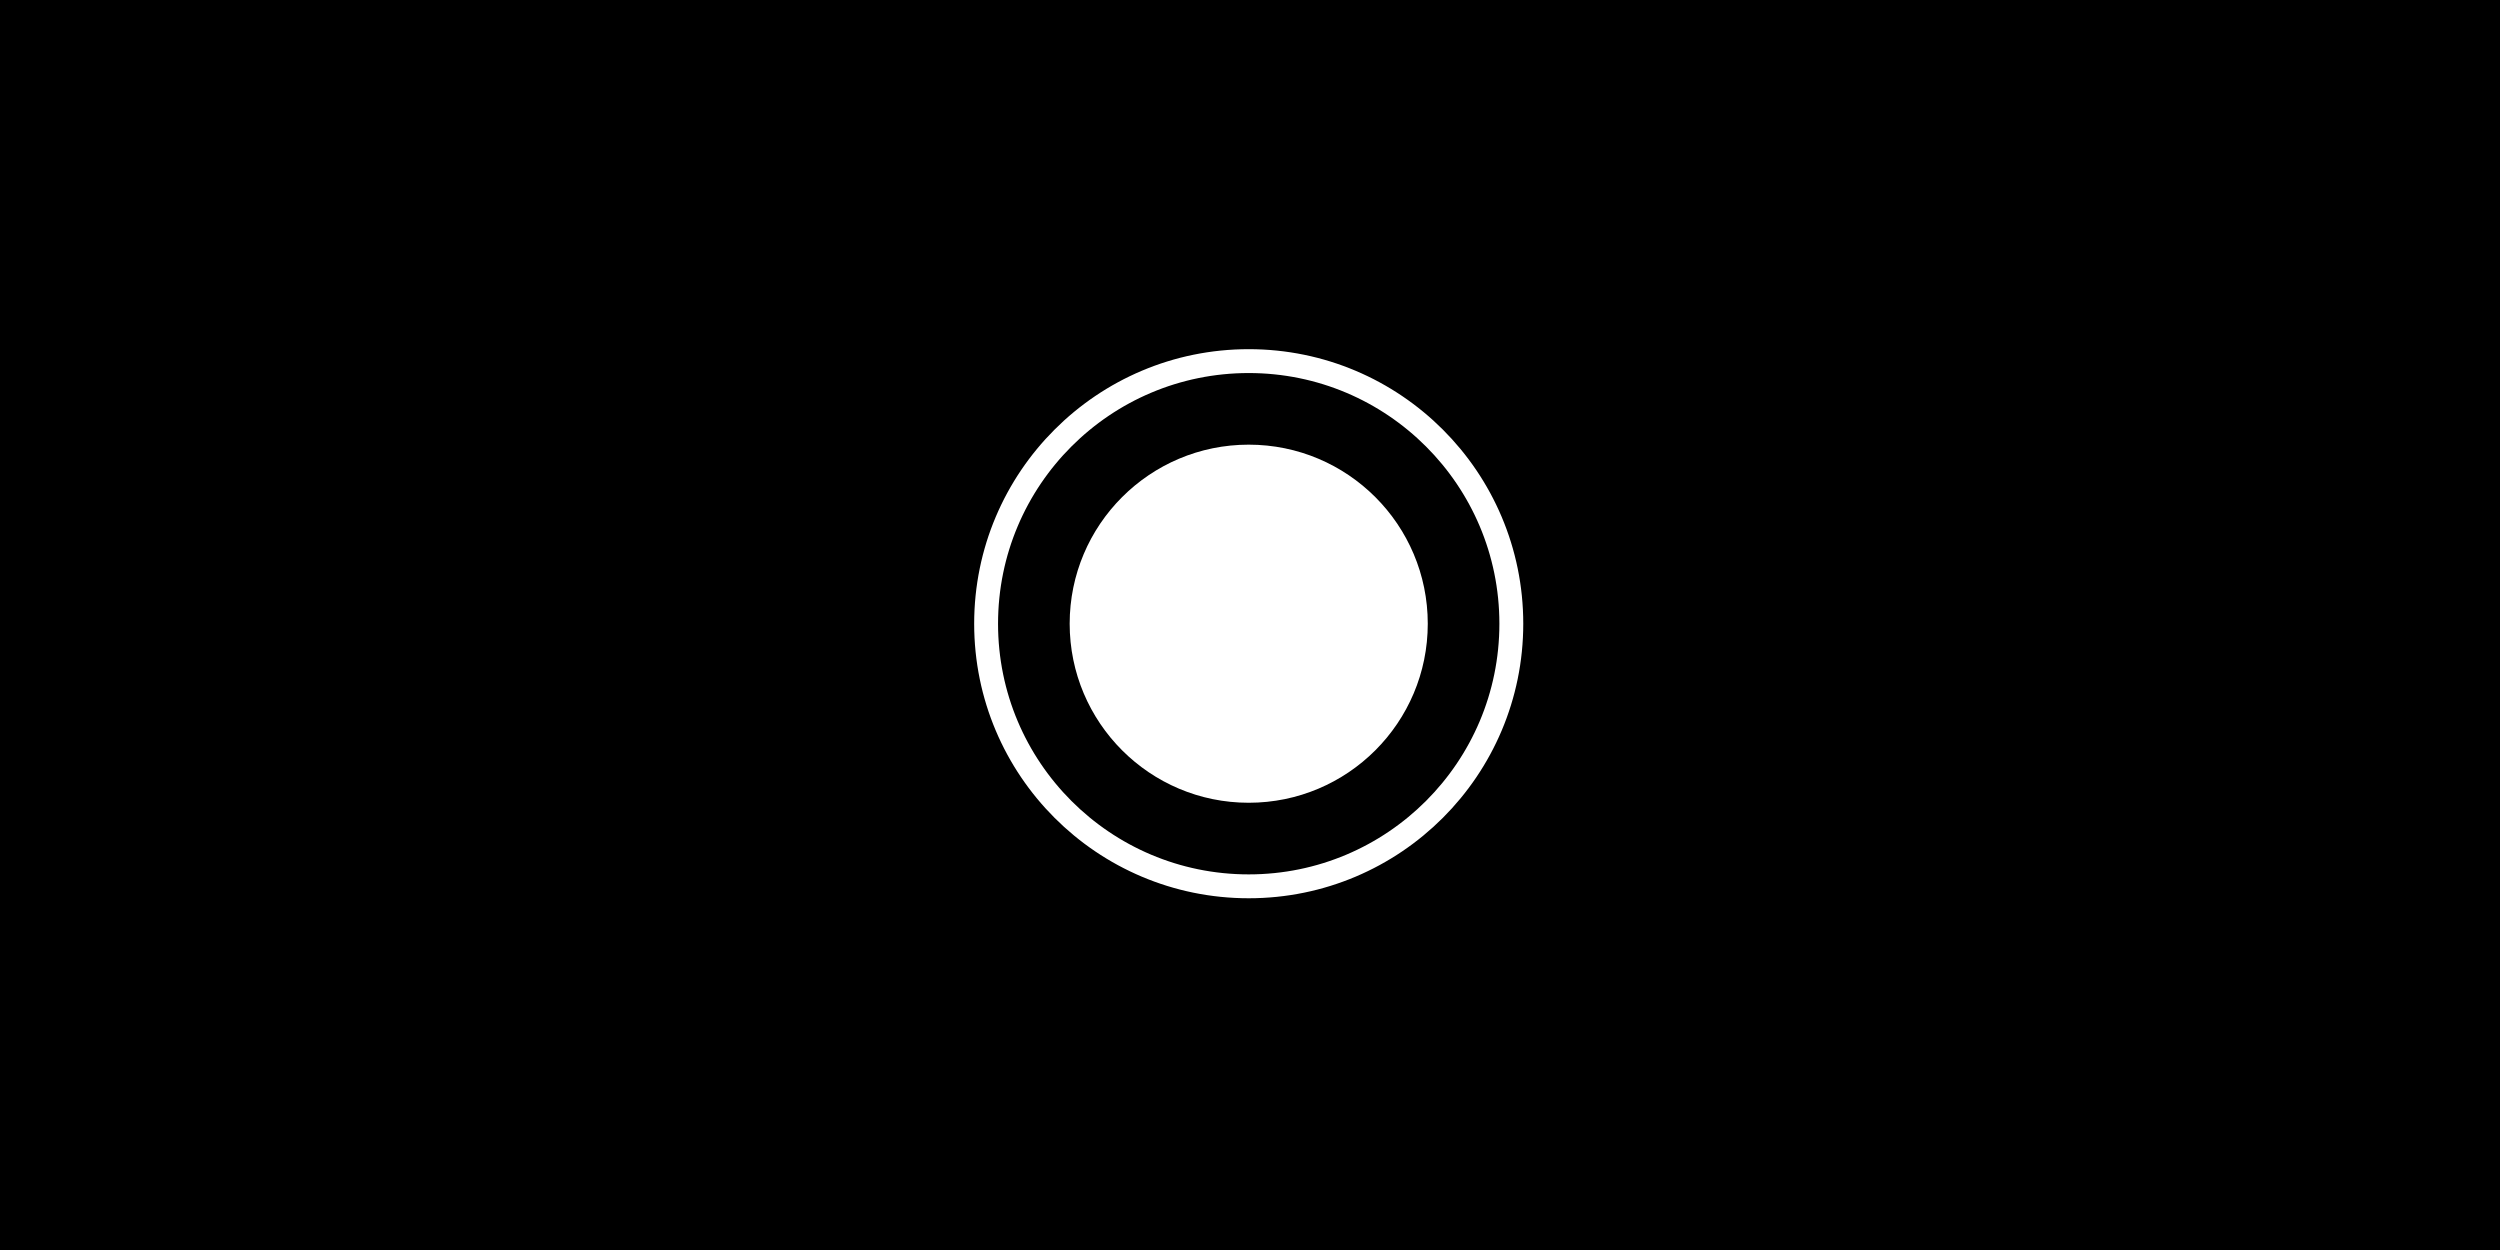
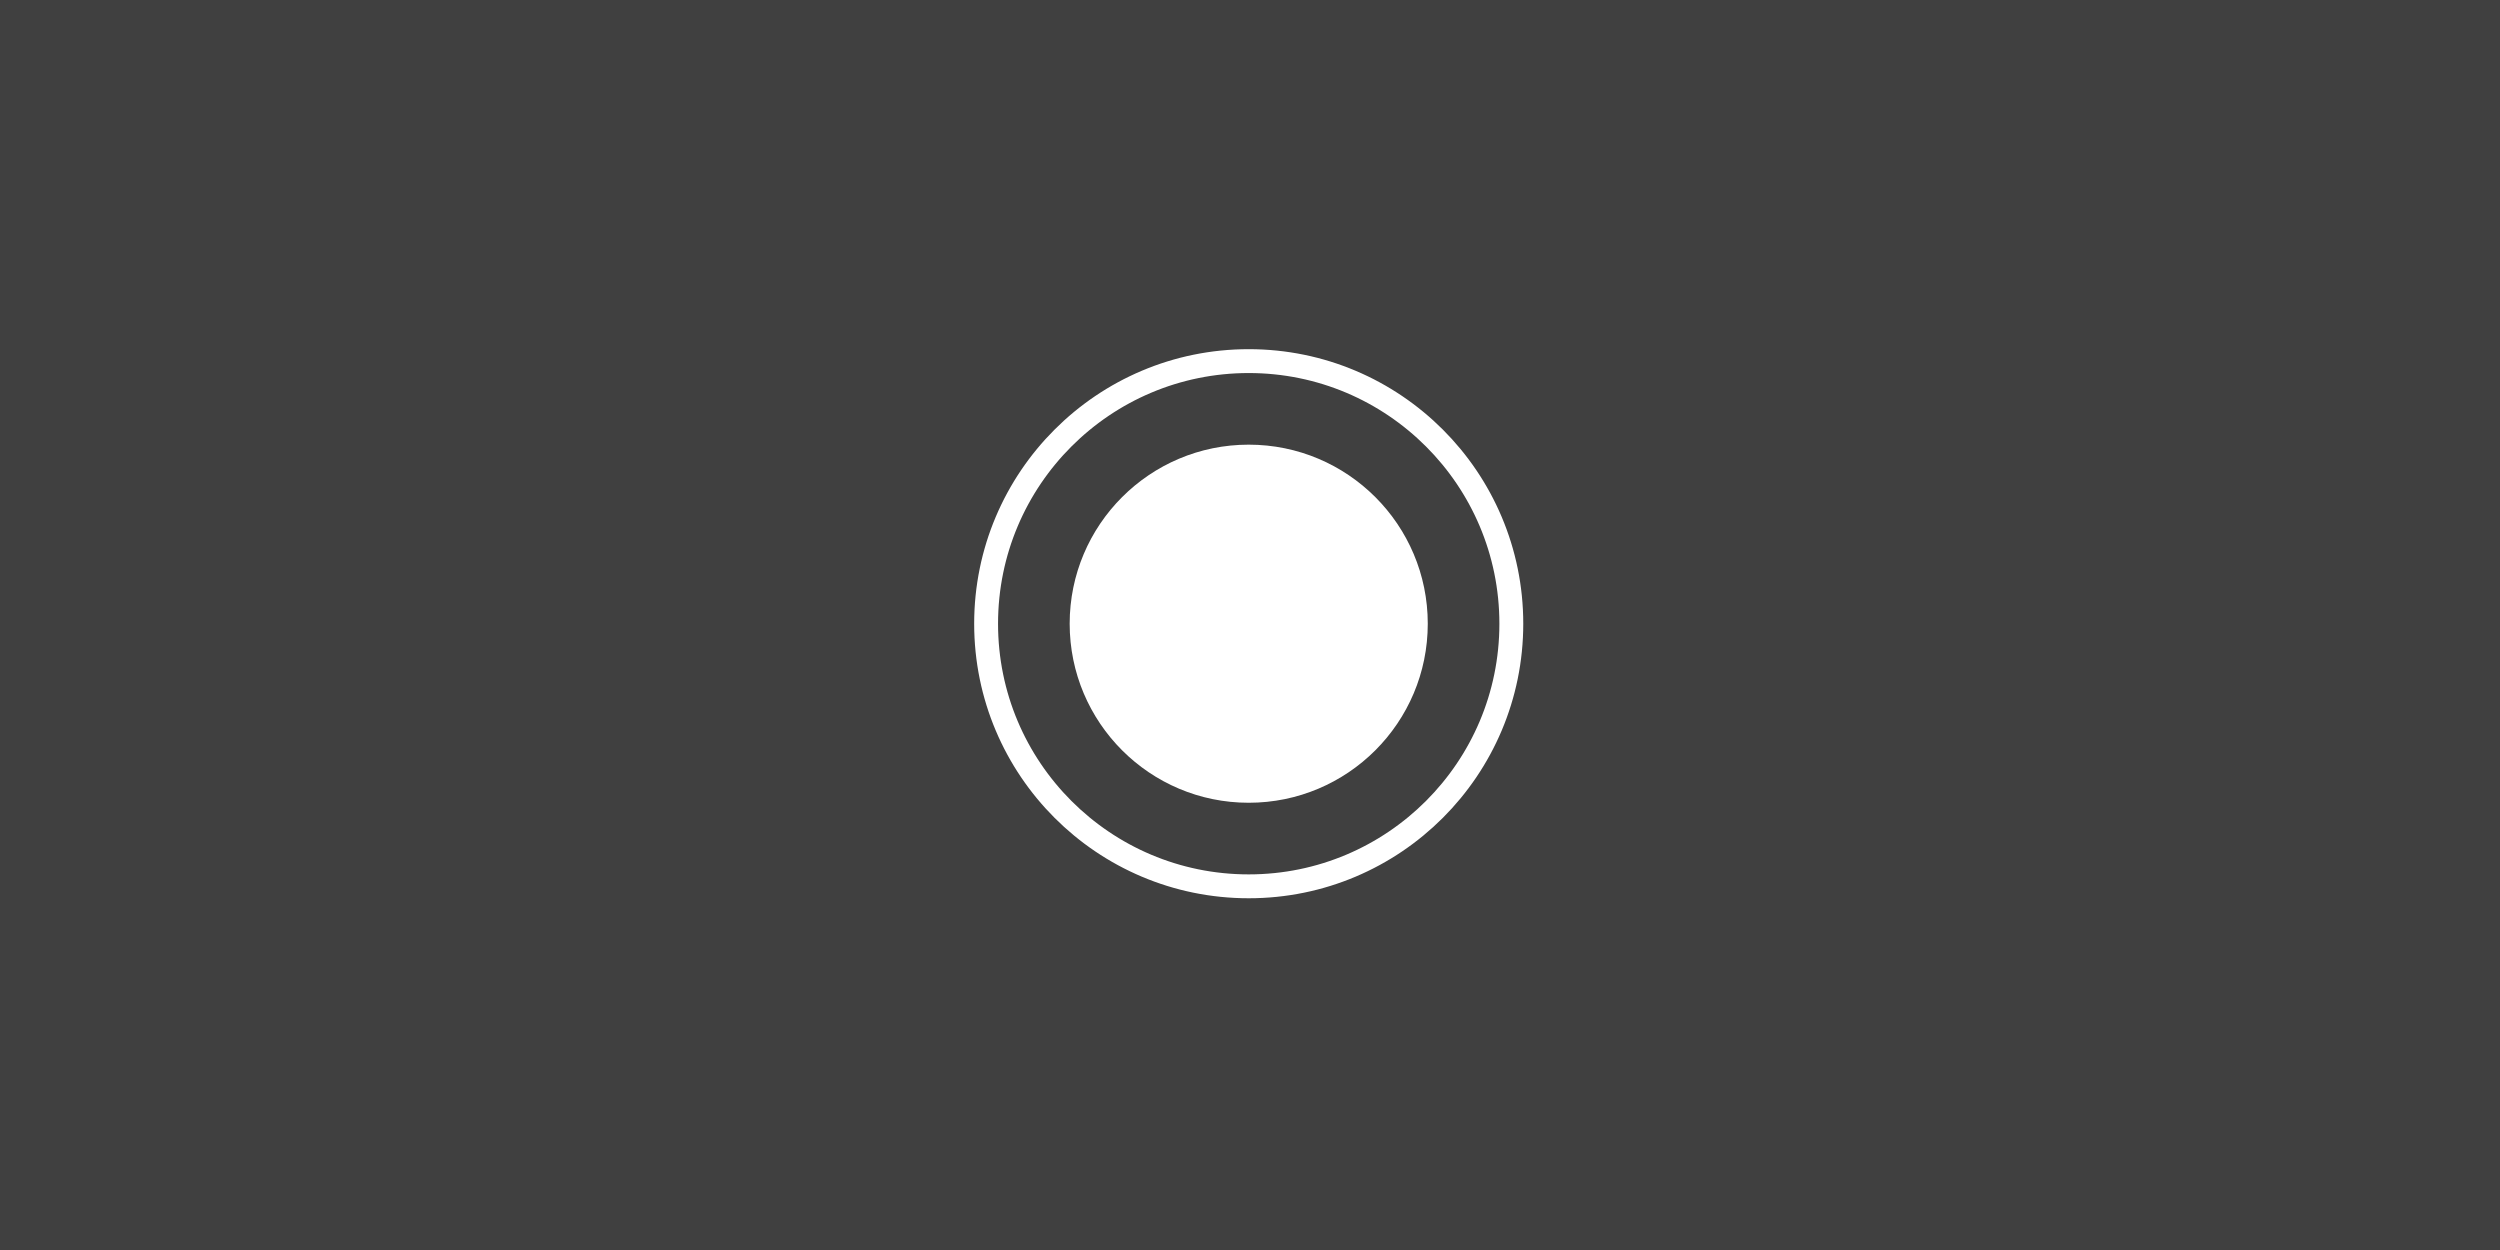
<svg xmlns="http://www.w3.org/2000/svg" width="540" height="270" viewBox="0 0 540 270" fill="none">
  <rect width="540" height="270" fill="white" />
-   <rect width="540" height="270" fill="black" />
+   <rect width="540" height="270" fill="#404040" />
  <circle cx="269.723" cy="134.723" r="56.723" stroke="white" stroke-width="5.157" />
  <circle cx="269.723" cy="134.721" r="38.675" fill="white" />
</svg>
